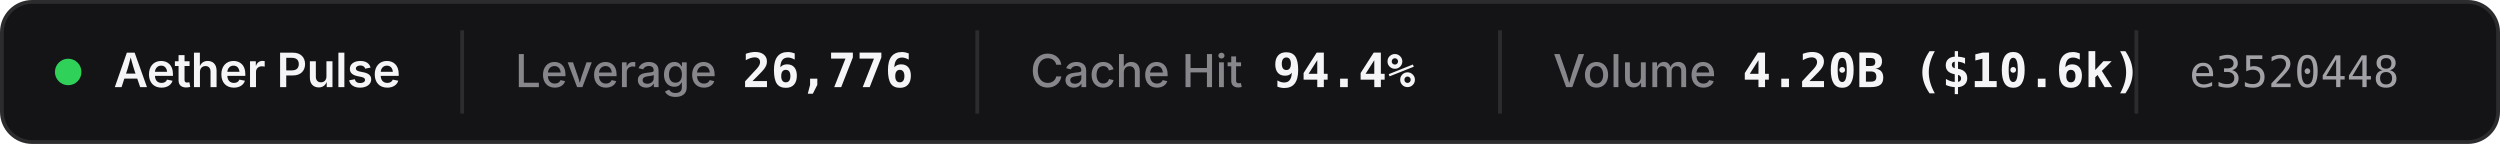
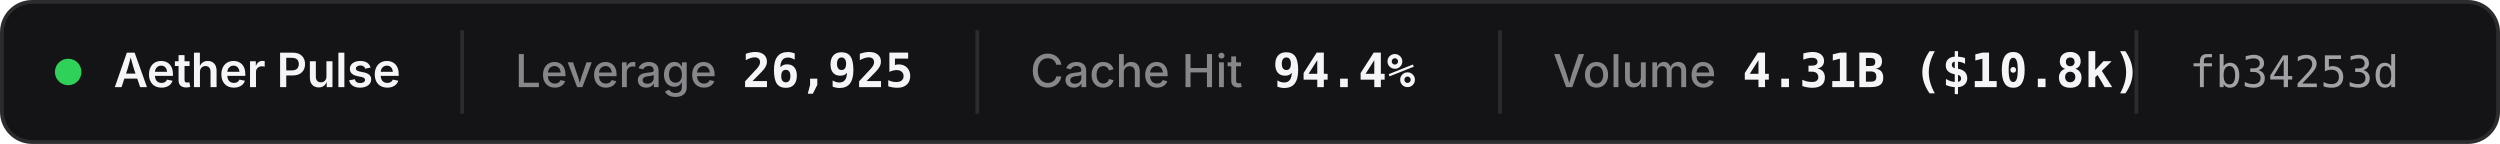
<svg xmlns="http://www.w3.org/2000/svg" width="660" height="38" viewBox="0 0 660 38" role="img" aria-label="Aether Pulse Verified Efficiency Shield for Eloquent">
  <rect width="659" height="37" x="0.5" y="0.5" rx="8" fill="#141416" stroke="#2C2C2E" stroke-width="1" />
  <circle cx="18" cy="19" r="3.5" fill="#30D158" />
  <text x="30" y="23" fill="#F5F5F7" font-family="-apple-system, BlinkMacSystemFont, 'SF Pro Text', 'Inter', sans-serif" font-size="12.5" font-weight="600" letter-spacing="-0.01em">Aether Pulse</text>
  <line x1="122" y1="8" x2="122" y2="30" stroke="#2C2C2E" stroke-width="1" />
  <text x="136" y="23" fill="#86868B" font-family="-apple-system, BlinkMacSystemFont, 'SF Pro Text', 'Inter', sans-serif" font-size="12" font-weight="500">Leverage</text>
-   <text x="196" y="23" fill="#F5F5F7" font-family="'SF Mono', 'JetBrains Mono', monospace" font-size="12.5" font-weight="600">26,776</text>
+   <text x="196" y="23" fill="#F5F5F7" font-family="'SF Mono', 'JetBrains Mono', monospace" font-size="12.5" font-weight="600">26,925</text>
  <line x1="258" y1="8" x2="258" y2="30" stroke="#2C2C2E" stroke-width="1" />
  <text x="272" y="23" fill="#86868B" font-family="-apple-system, BlinkMacSystemFont, 'SF Pro Text', 'Inter', sans-serif" font-size="12" font-weight="500">Cache Hit</text>
  <text x="336" y="23" fill="#F5F5F7" font-family="'SF Mono', 'JetBrains Mono', monospace" font-size="12.5" font-weight="600">94.4%</text>
  <line x1="396" y1="8" x2="396" y2="30" stroke="#2C2C2E" stroke-width="1" />
  <text x="410" y="23" fill="#86868B" font-family="-apple-system, BlinkMacSystemFont, 'SF Pro Text', 'Inter', sans-serif" font-size="12" font-weight="500">Volume</text>
-   <text x="460" y="23" fill="#F5F5F7" font-family="'SF Mono', 'JetBrains Mono', monospace" font-size="12.5" font-weight="600">4.20B ($10.6k)</text>
+   <text x="460" y="23" fill="#F5F5F7" font-family="'SF Mono', 'JetBrains Mono', monospace" font-size="12.5" font-weight="600">4.31B ($10.8k)</text>
  <line x1="564" y1="8" x2="564" y2="30" stroke="#2C2C2E" stroke-width="1" />
-   <text x="578" y="23" fill="#A1A1A6" font-family="'SF Mono', 'JetBrains Mono', monospace" font-size="11.5" font-weight="500">e3520448</text>
+   <text x="578" y="23" fill="#A1A1A6" font-family="'SF Mono', 'JetBrains Mono', monospace" font-size="11.5" font-weight="500">fb34253d</text>
</svg>
